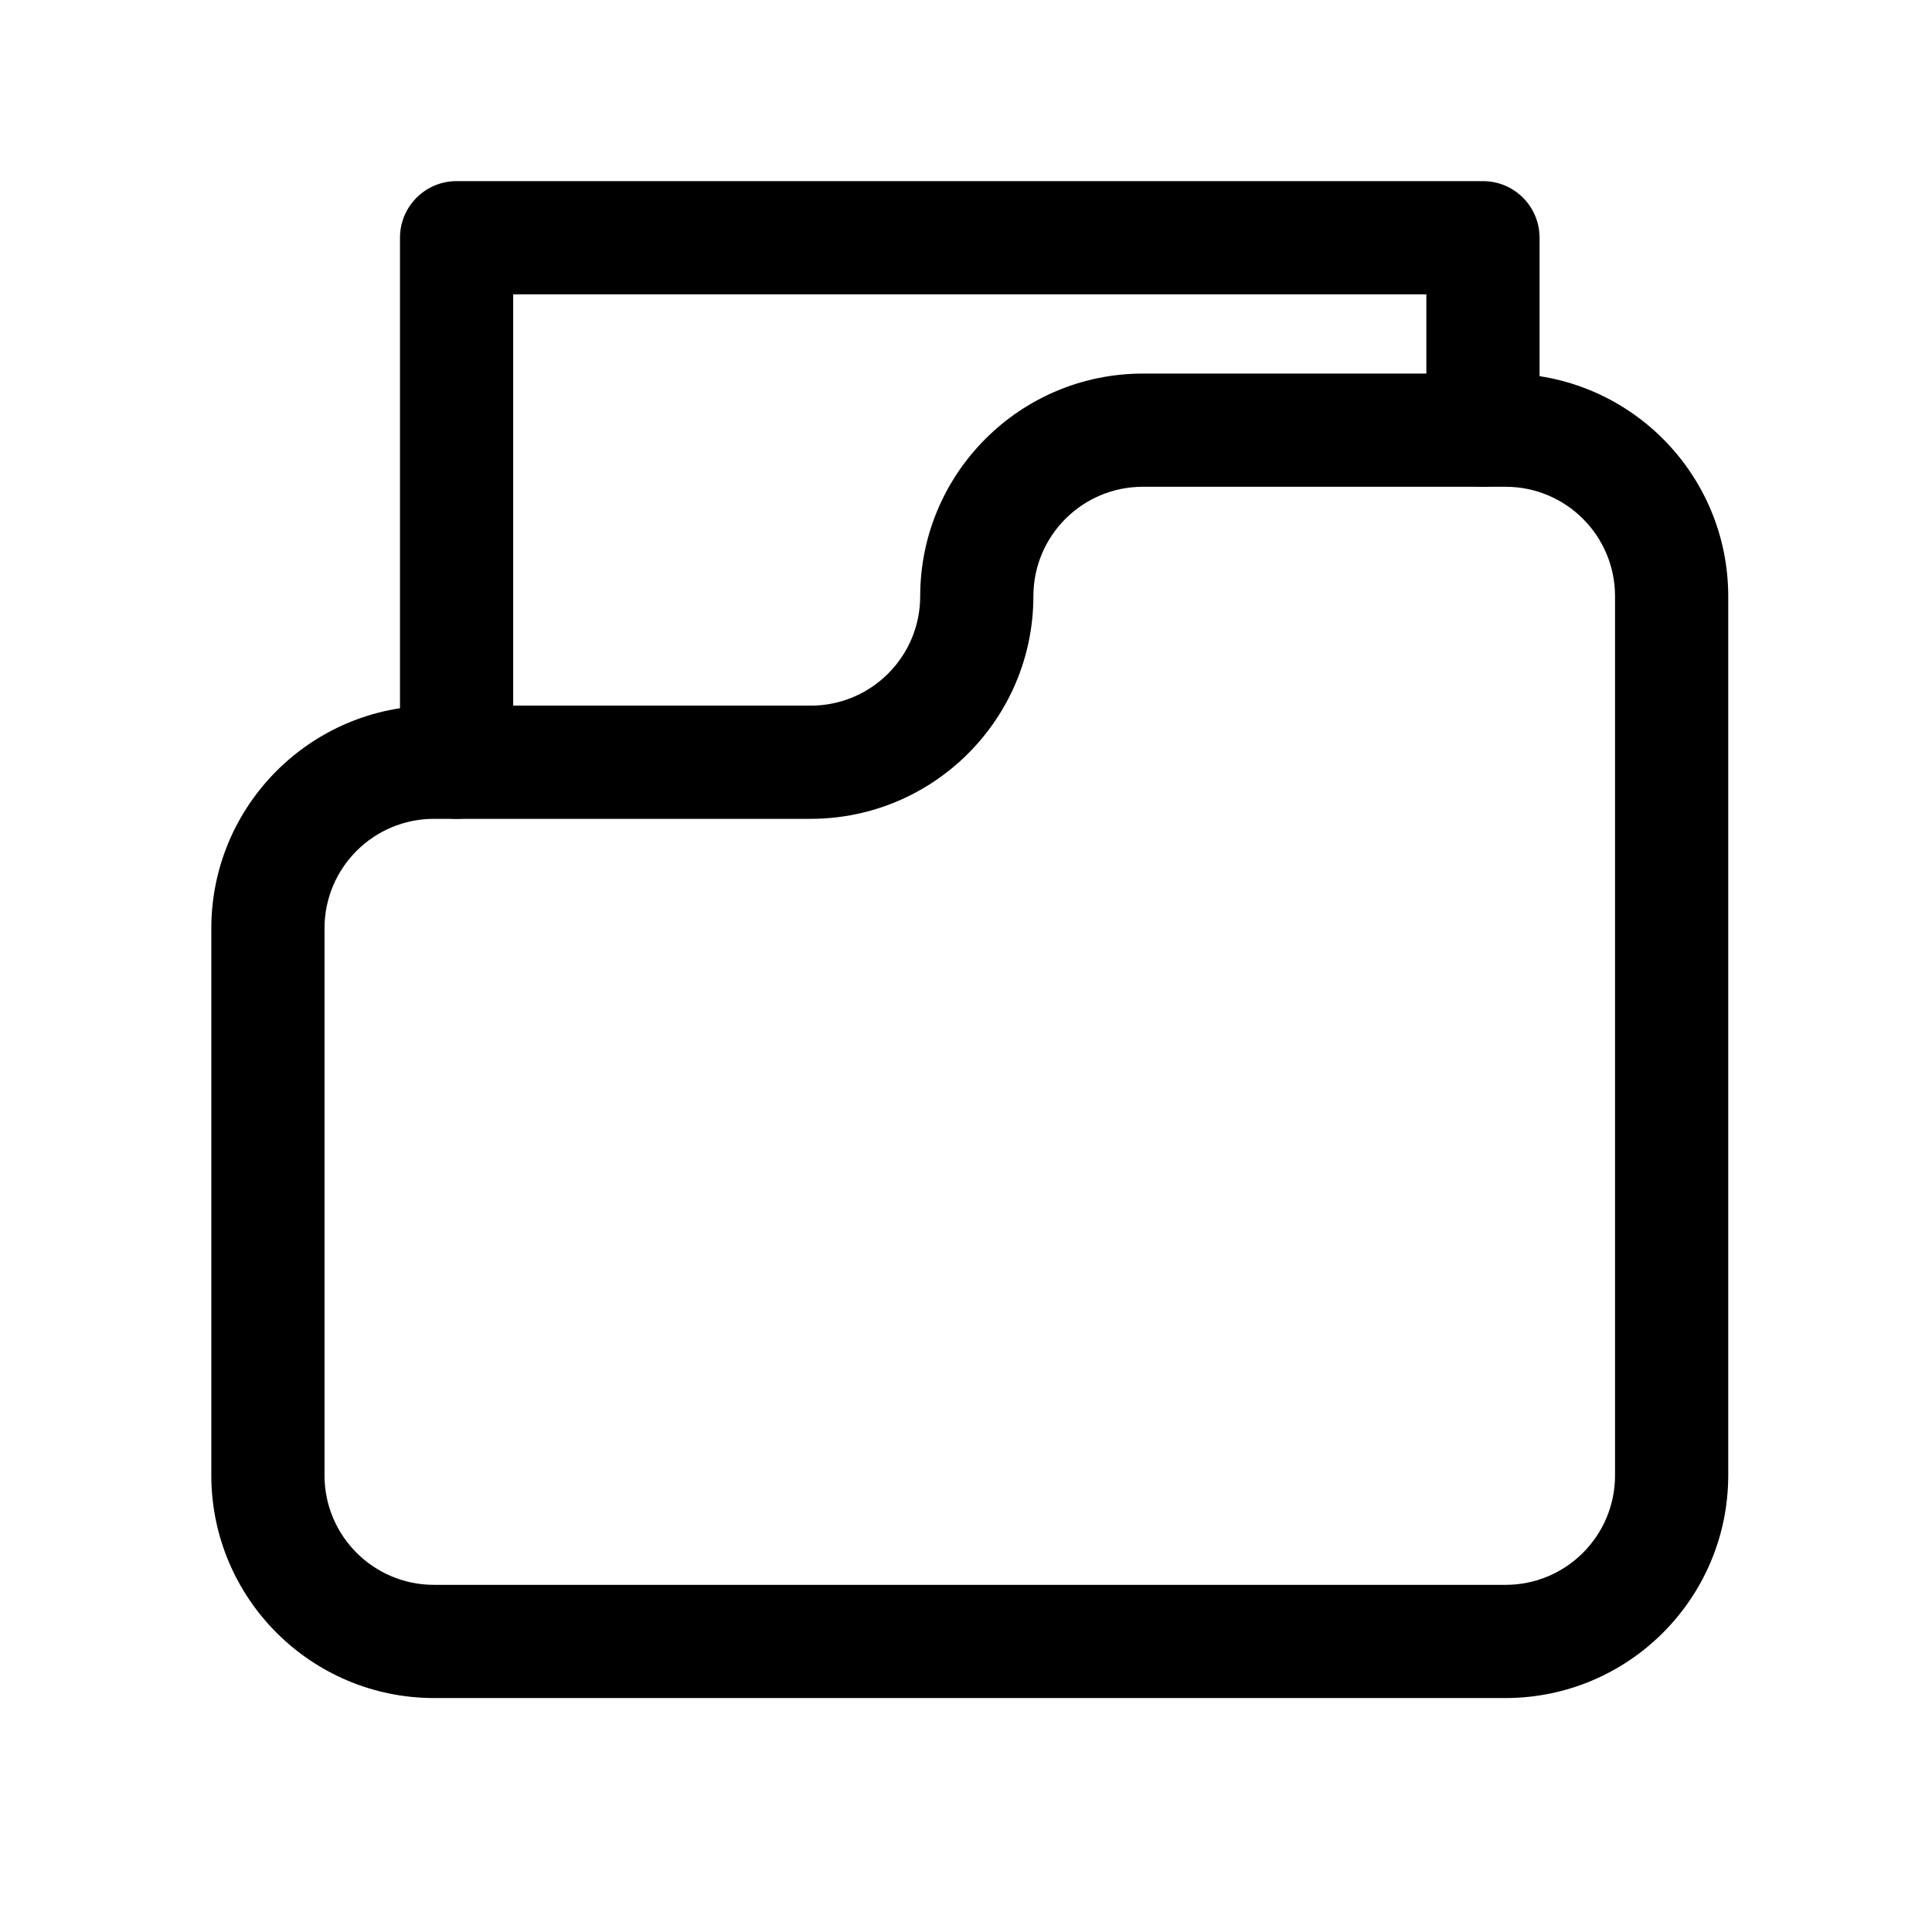
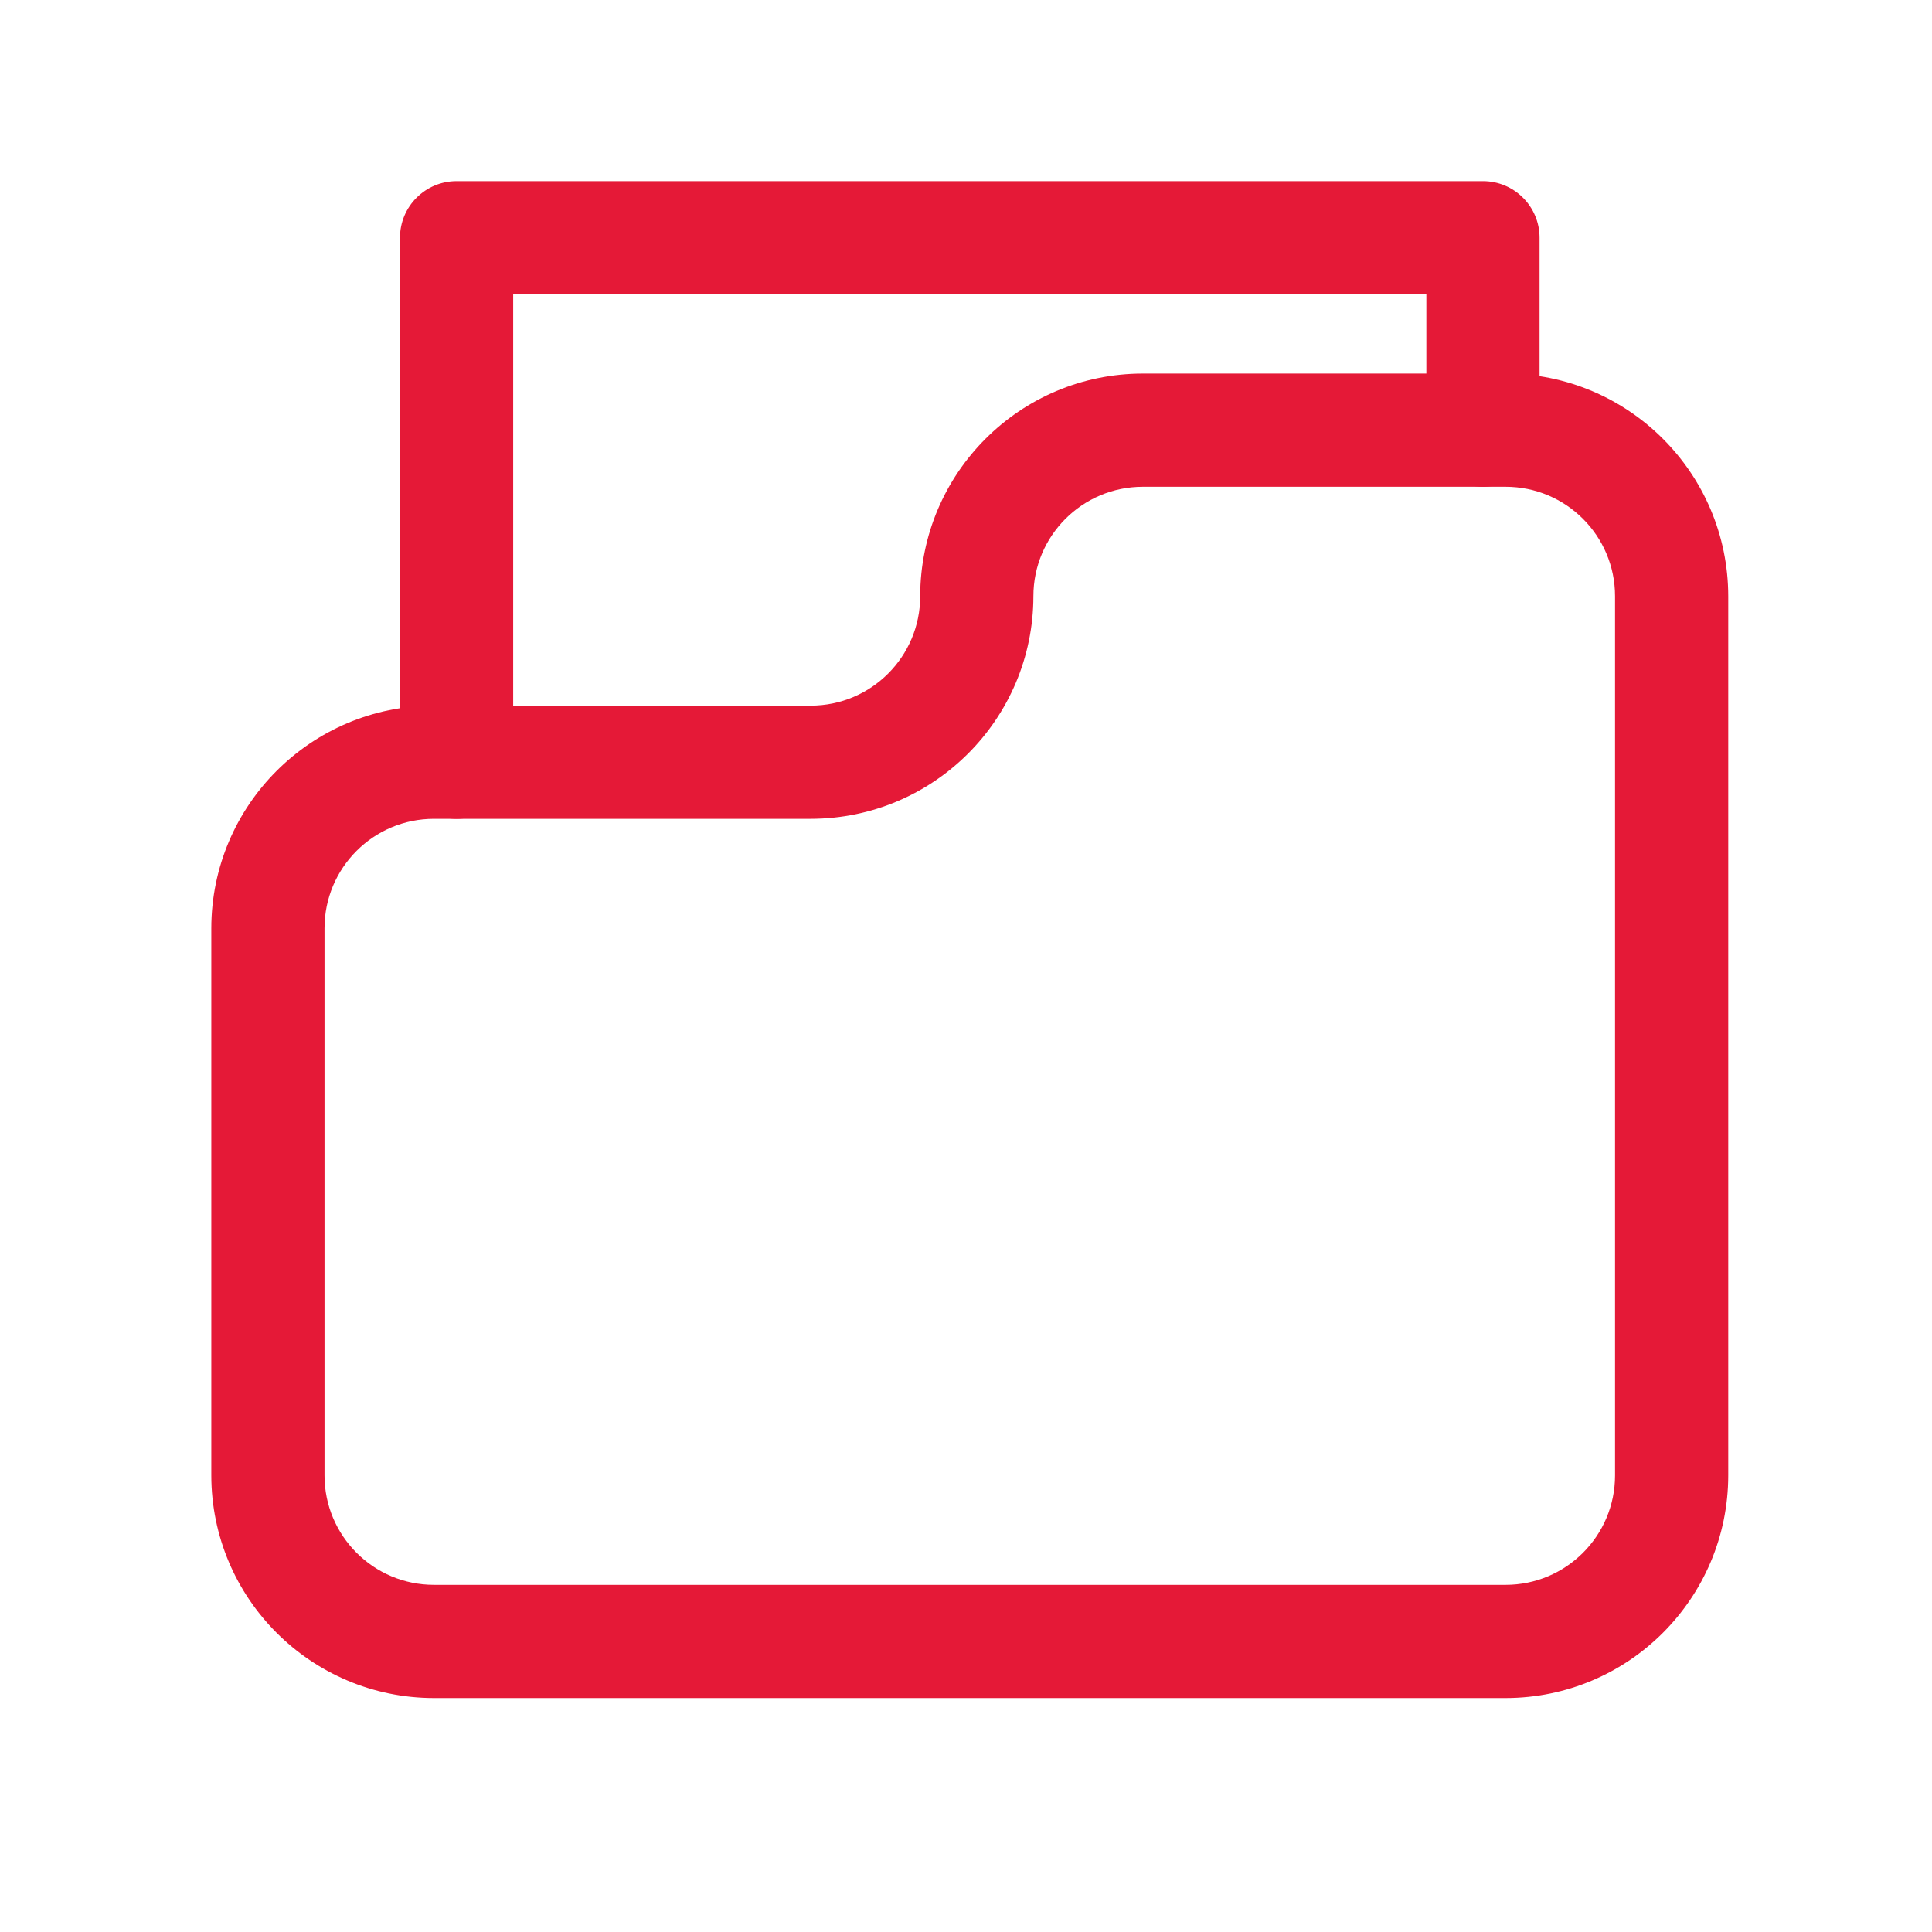
<svg xmlns="http://www.w3.org/2000/svg" viewBox="0 0 512 512">
  <g data-name="1" id="_1">
-     <path d="M399,450H115a59.06,59.06,0,0,1-59-59V246a59.06,59.06,0,0,1,59-59h99.86a29,29,0,0,0,29-29h0a59.06,59.06,0,0,1,59-59H399a59.06,59.06,0,0,1,59,59V391A59.07,59.07,0,0,1,399,450ZM115,217a29,29,0,0,0-29,29V391a29,29,0,0,0,29,29H399a29,29,0,0,0,29-29V158a29,29,0,0,0-29-29H302.86a29,29,0,0,0-29,29,59.07,59.07,0,0,1-59,59Z" />
-     <path d="M121,217a15,15,0,0,1-15-15V63a15,15,0,0,1,15-15H393a15,15,0,0,1,15,15v51a15,15,0,0,1-30,0V78H136V202A15,15,0,0,1,121,217Z" />
+     <path d="M399,450H115a59.06,59.06,0,0,1-59-59V246a59.06,59.06,0,0,1,59-59h99.86a29,29,0,0,0,29-29h0a59.06,59.06,0,0,1,59-59H399a59.06,59.06,0,0,1,59,59V391A59.07,59.07,0,0,1,399,450ZM115,217a29,29,0,0,0-29,29V391a29,29,0,0,0,29,29H399a29,29,0,0,0,29-29V158a29,29,0,0,0-29-29H302.86a29,29,0,0,0-29,29,59.07,59.07,0,0,1-59,59Z" fill="#E51937" />
+     <path d="M121,217a15,15,0,0,1-15-15V63a15,15,0,0,1,15-15H393a15,15,0,0,1,15,15v51a15,15,0,0,1-30,0V78H136V202A15,15,0,0,1,121,217Z" fill="#E51937" />
  </g>
</svg>
